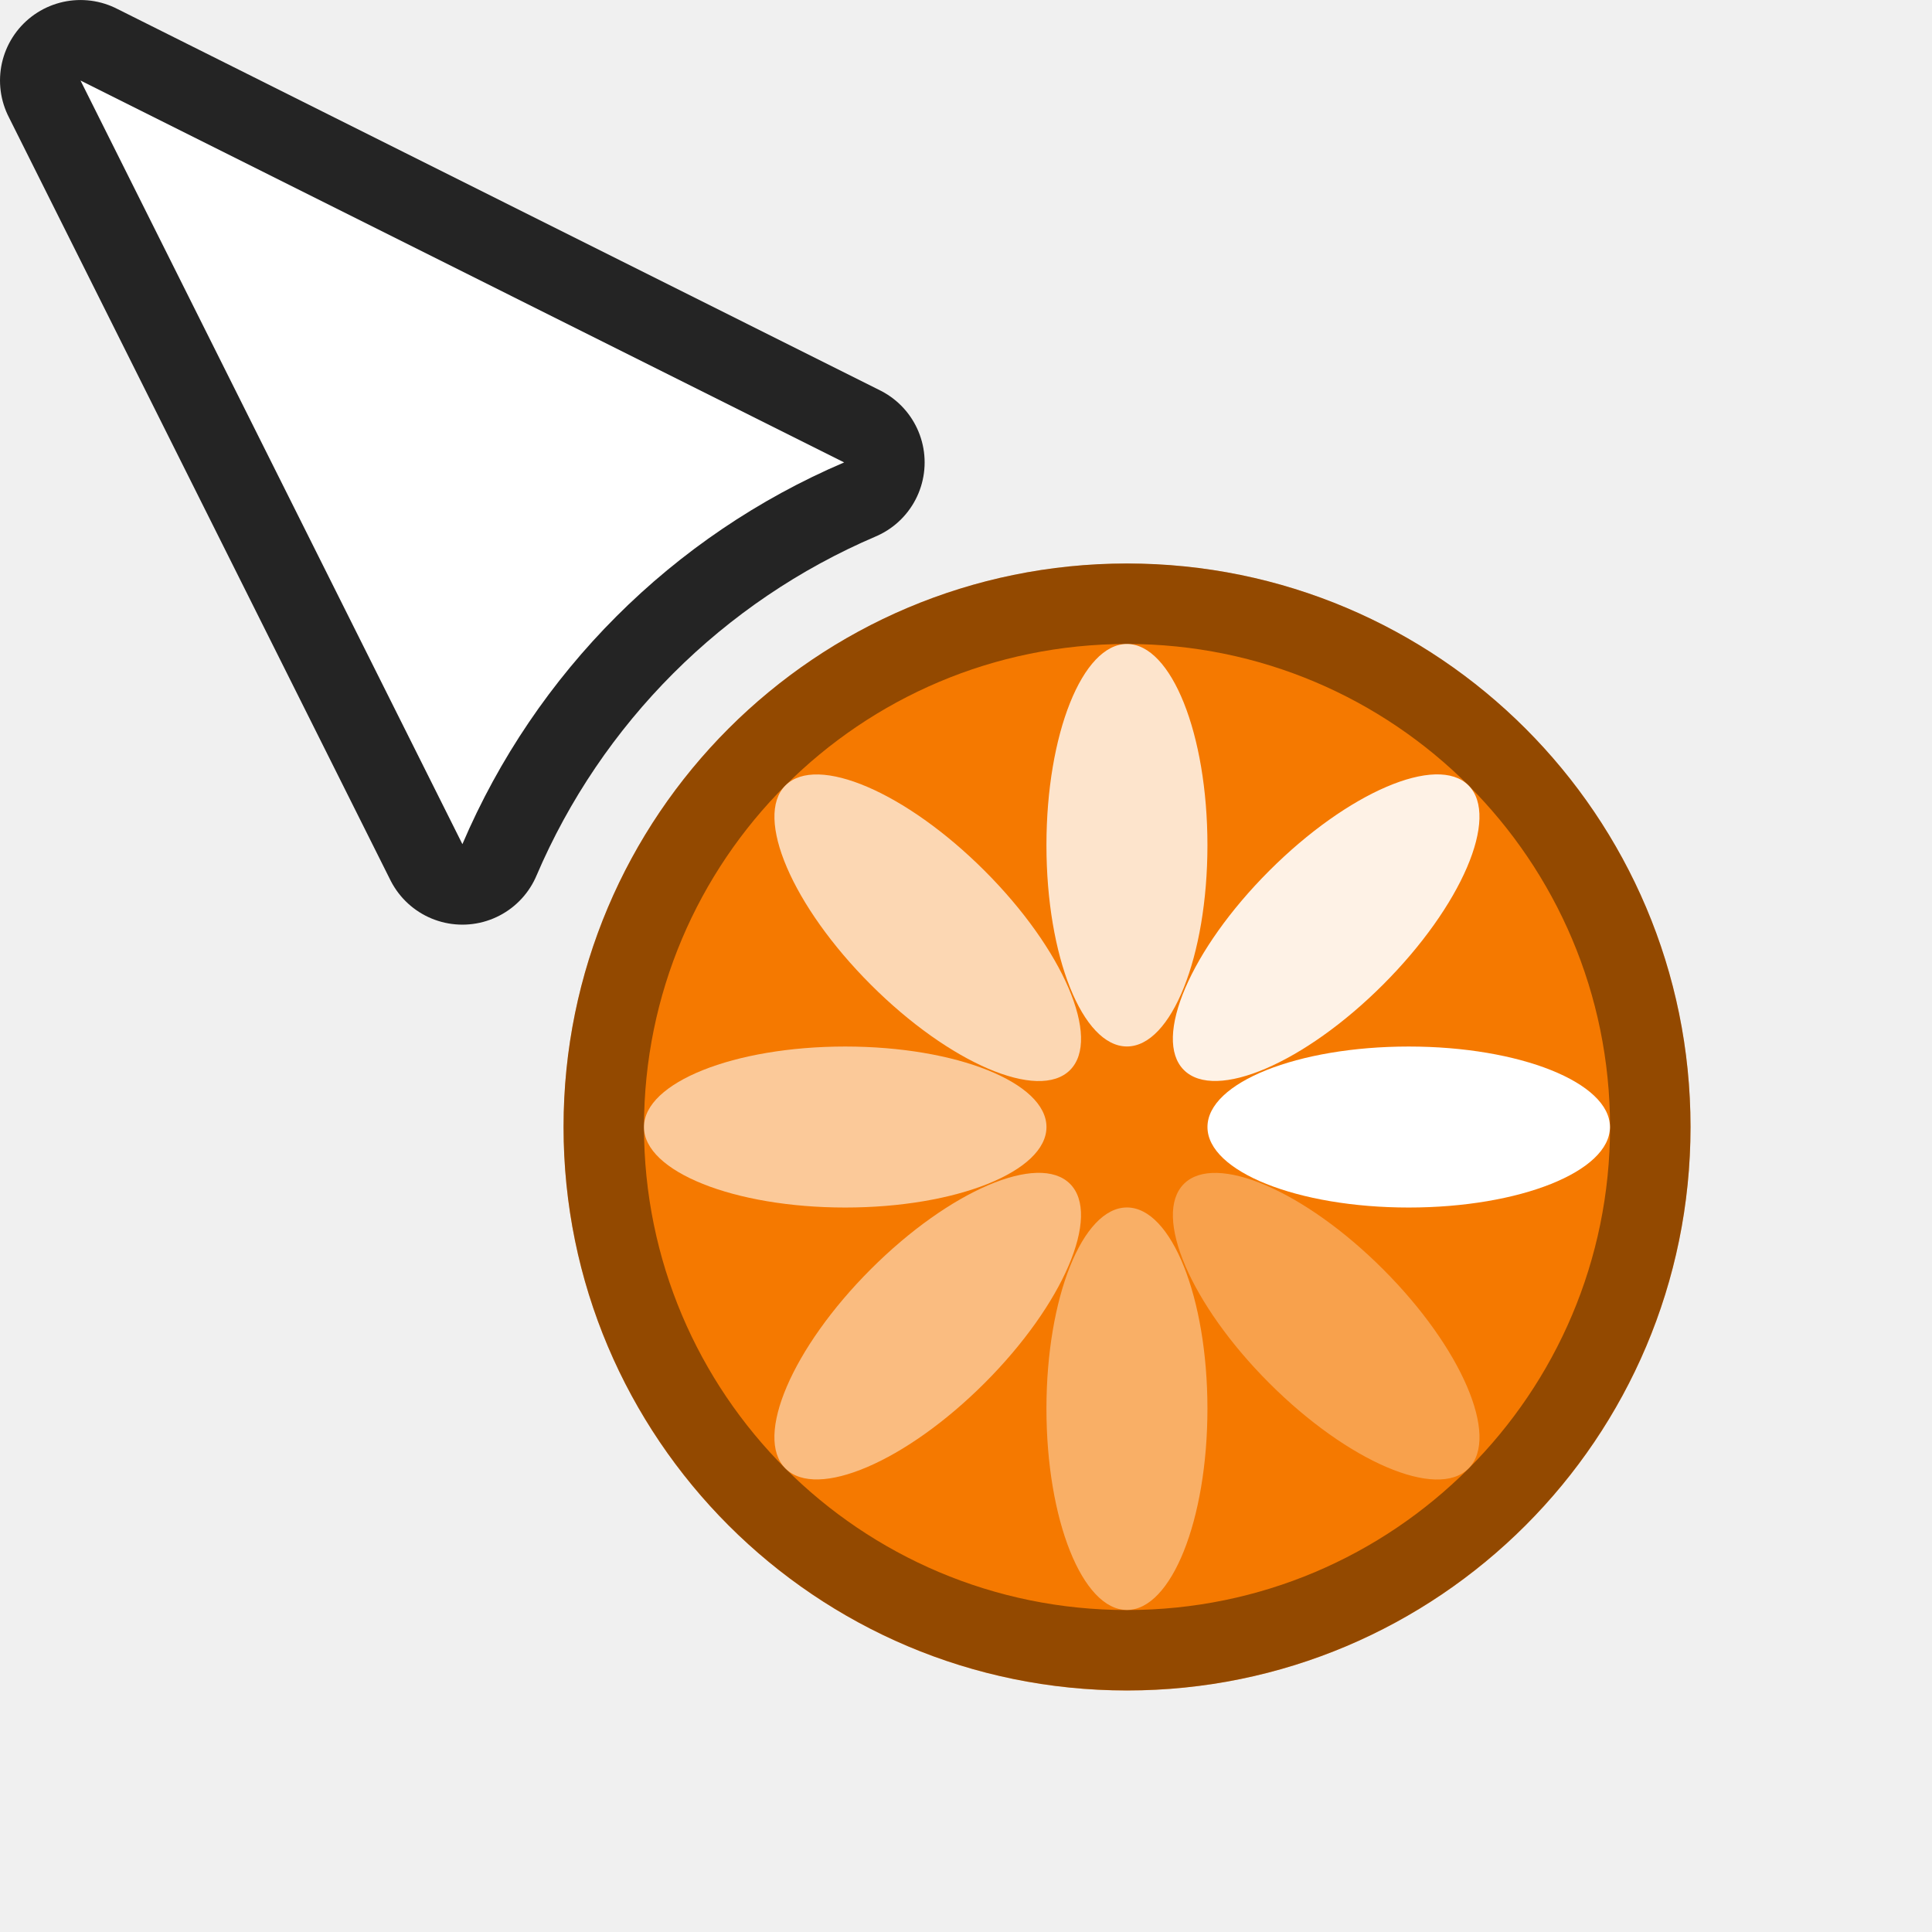
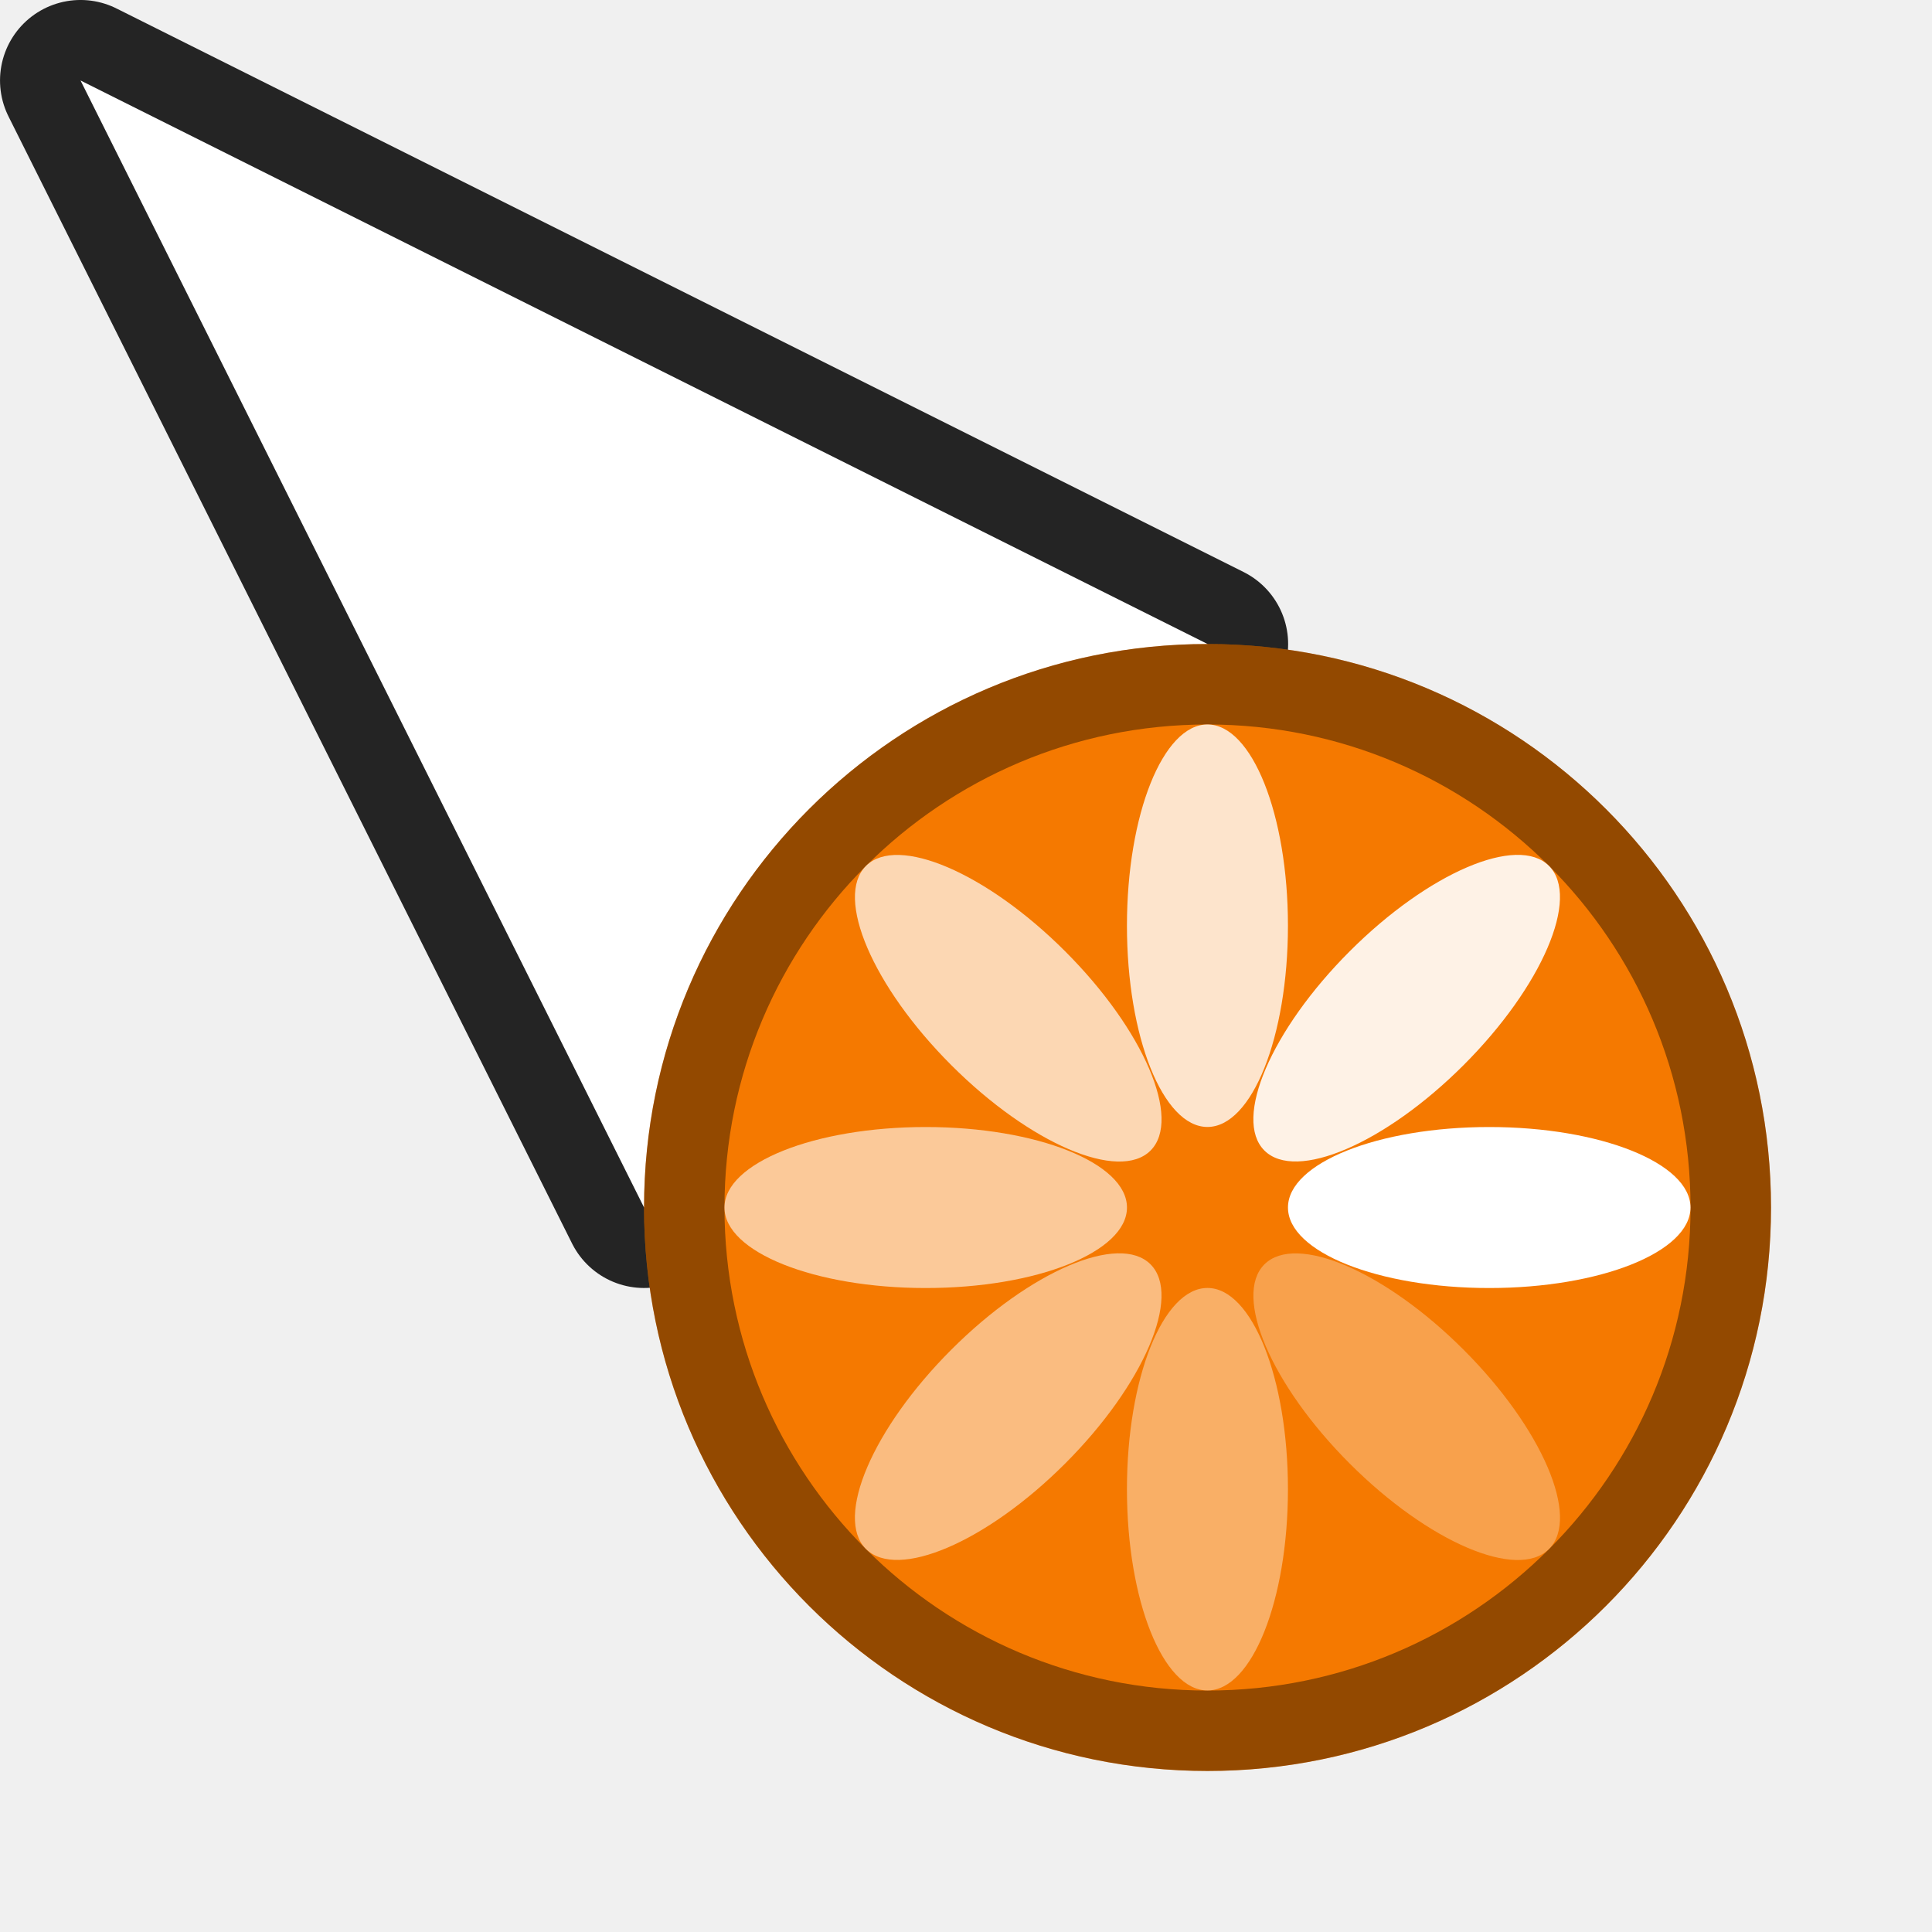
<svg xmlns="http://www.w3.org/2000/svg" width="24" height="24" viewBox="0 0 24 24" id="svg2" version="1.1">
  <defs id="defs4" />
  <g id="layer1" transform="translate(0,-1018.362)">
    <g transform="translate(18.78685,15.95532)" id="g6182" />
    <g id="g3692" transform="rotate(-22.32755,4,1021.362)">
      <g id="g1152">
-         <ellipse style="fill:#f57900;fill-opacity:1;stroke-width:0;stroke-linejoin:round;stroke-opacity:0.85;paint-order:markers stroke fill" id="circle1383" cx="401.717" cy="954.268" transform="rotate(22.32755)" rx="7" ry="7" />
-         <path id="circle1519" style="fill:#000000;fill-opacity:0.402;stroke-width:0;stroke-linejoin:round;stroke-opacity:0.85;paint-order:markers stroke fill" d="m 11.731,1028.861 a 7,7 0 0 0 -9.134,3.816 7,7 0 0 0 3.816,9.134 7,7 0 0 0 9.134,-3.816 7,7 0 0 0 -3.816,-9.134 z m -0.38,0.925 a 6,6 0 0 1 3.271,7.83 6,6 0 0 1 -7.83,3.271 6,6 0 0 1 -3.271,-7.83 6,6 0 0 1 7.83,-3.271 z" />
-         <g id="g1550" transform="rotate(90,9.996322,1035.716)">
+         <g id="g1" transform="translate(6.736823e-5,1.4275085e-4)">
+           <path id="path3667" style="fill:none;fill-opacity:1;stroke:#000000;stroke-width:2;stroke-linecap:butt;stroke-linejoin:round;stroke-miterlimit:3.2;stroke-dasharray:none;stroke-opacity:0.85;paint-order:markers stroke fill" d="m 1.985,1018.372 1.157,15.61 c 2.626,-0.866 2.109,3.423 3.133,2.427 -0.41,-1.067 -0.178,-2.274 0.599,-3.113 1.127,-1.214 3.025,-1.284 4.239,-0.157 0.295,0.274 0.532,0.605 0.697,0.972 1.495,-0.027 -1.994,-2.686 0.467,-3.944 z" />
+           <path id="path5105" style="fill:#ffffff;fill-opacity:1;stroke:none;stroke-width:2;stroke-linecap:round;stroke-linejoin:round;stroke-miterlimit:4;stroke-dasharray:none;stroke-opacity:1" d="m 1.985,1018.372 1.157,15.61 c 2.626,-0.866 2.109,3.423 3.133,2.427 -0.41,-1.067 -0.178,-2.274 0.599,-3.113 1.127,-1.214 3.025,-1.284 4.239,-0.157 0.295,0.274 0.532,0.605 0.697,0.972 1.495,-0.027 -1.994,-2.686 0.467,-3.944 z" />
+         </g>
+         <ellipse style="fill:#f57900;fill-opacity:1;stroke-width:0;stroke-linejoin:round;stroke-opacity:0.85;paint-order:markers stroke fill" id="circle1383" cx="402.717" cy="955.268" transform="rotate(22.32755)" rx="7" ry="7" />
+         <path id="circle1519" style="fill:#000000;fill-opacity:0.402;stroke-width:0;stroke-linejoin:round;stroke-opacity:0.85;paint-order:markers stroke fill" d="m 12.276,1030.166 a 7,7 0 0 0 -9.134,3.816 7,7 0 0 0 3.816,9.134 7,7 0 0 0 9.134,-3.816 7,7 0 0 0 -3.816,-9.134 z m -0.38,0.925 a 6,6 0 0 1 3.271,7.83 6,6 0 0 1 -7.83,3.271 6,6 0 0 1 -3.271,-7.83 6,6 0 0 1 7.83,-3.271 z" />
+         <g id="g1550" transform="rotate(90,9.61649,1036.641)">
          <ellipse style="fill:#ffffff;fill-opacity:1;stroke:#000000;stroke-width:0;stroke-linejoin:round;stroke-opacity:0.85;paint-order:markers stroke fill" id="ellipse2120" cx="402.717" cy="951.768" transform="rotate(22.32755)" rx="1" ry="2.5" />
          <ellipse style="fill:#ffffff;fill-opacity:0.6;stroke:#000000;stroke-width:0;stroke-linejoin:round;stroke-opacity:0.85;paint-order:markers stroke fill" id="ellipse1402" cx="402.717" cy="958.768" transform="rotate(22.32755)" rx="1" ry="2.5" />
          <ellipse style="fill:#ffffff;fill-opacity:0.4;stroke:#000000;stroke-width:0;stroke-linejoin:round;stroke-opacity:0.85;paint-order:markers stroke fill" id="ellipse1404" cx="955.268" cy="-406.217" transform="rotate(112.3276)" rx="1" ry="2.5" />
          <ellipse style="fill:#ffffff;fill-opacity:0.8;stroke:#000000;stroke-width:0;stroke-linejoin:round;stroke-opacity:0.85;paint-order:markers stroke fill" id="ellipse1406" cx="955.268" cy="-399.217" transform="rotate(112.3276)" rx="1" ry="2.5" />
          <ellipse style="fill:#ffffff;fill-opacity:0.3;stroke:#000000;stroke-width:0;stroke-linejoin:round;stroke-opacity:0.85;paint-order:markers stroke fill" id="ellipse1408" cx="960.24" cy="387.213" transform="rotate(67.32755)" rx="1" ry="2.5" />
          <ellipse style="fill:#ffffff;fill-opacity:0.7;stroke:#000000;stroke-width:0;stroke-linejoin:round;stroke-opacity:0.85;paint-order:markers stroke fill" id="ellipse1410" cx="960.24" cy="394.213" transform="rotate(67.32755)" rx="1" ry="2.5" />
          <ellipse style="fill:#ffffff;fill-opacity:0.5;stroke:#000000;stroke-width:0;stroke-linejoin:round;stroke-opacity:0.85;paint-order:markers stroke fill" id="ellipse1412" cx="390.713" cy="-963.74" transform="rotate(157.3276)" rx="1" ry="2.5" />
          <ellipse style="fill:#ffffff;fill-opacity:0.9;stroke:#000000;stroke-width:0;stroke-linejoin:round;stroke-opacity:0.85;paint-order:markers stroke fill" id="ellipse1414" cx="390.713" cy="-956.74" transform="rotate(157.3276)" rx="1" ry="2.5" />
        </g>
-         <g id="g2074" transform="translate(-0.5451264,-1.304927)">
-           <path id="path1363" style="fill:#ffffff;fill-opacity:1;stroke:#000000;stroke-width:2;stroke-linecap:round;stroke-linejoin:round;stroke-miterlimit:4;stroke-dasharray:none;stroke-opacity:0.85" d="m 2,2 4.744,9.486 A 9,9 0 0 1 11.486,6.744 Z" transform="rotate(22.32755,-2576.113,512.1811)" />
-           <path id="path5105" style="fill:#ffffff;fill-opacity:1;stroke:none;stroke-width:2;stroke-linecap:round;stroke-linejoin:round;stroke-miterlimit:4;stroke-dasharray:none;stroke-opacity:1" d="m 2,2 4.744,9.486 A 9,9 0 0 1 11.486,6.744 Z" transform="rotate(22.32755,-2576.113,512.1811)" />
-         </g>
      </g>
    </g>
  </g>
</svg>
